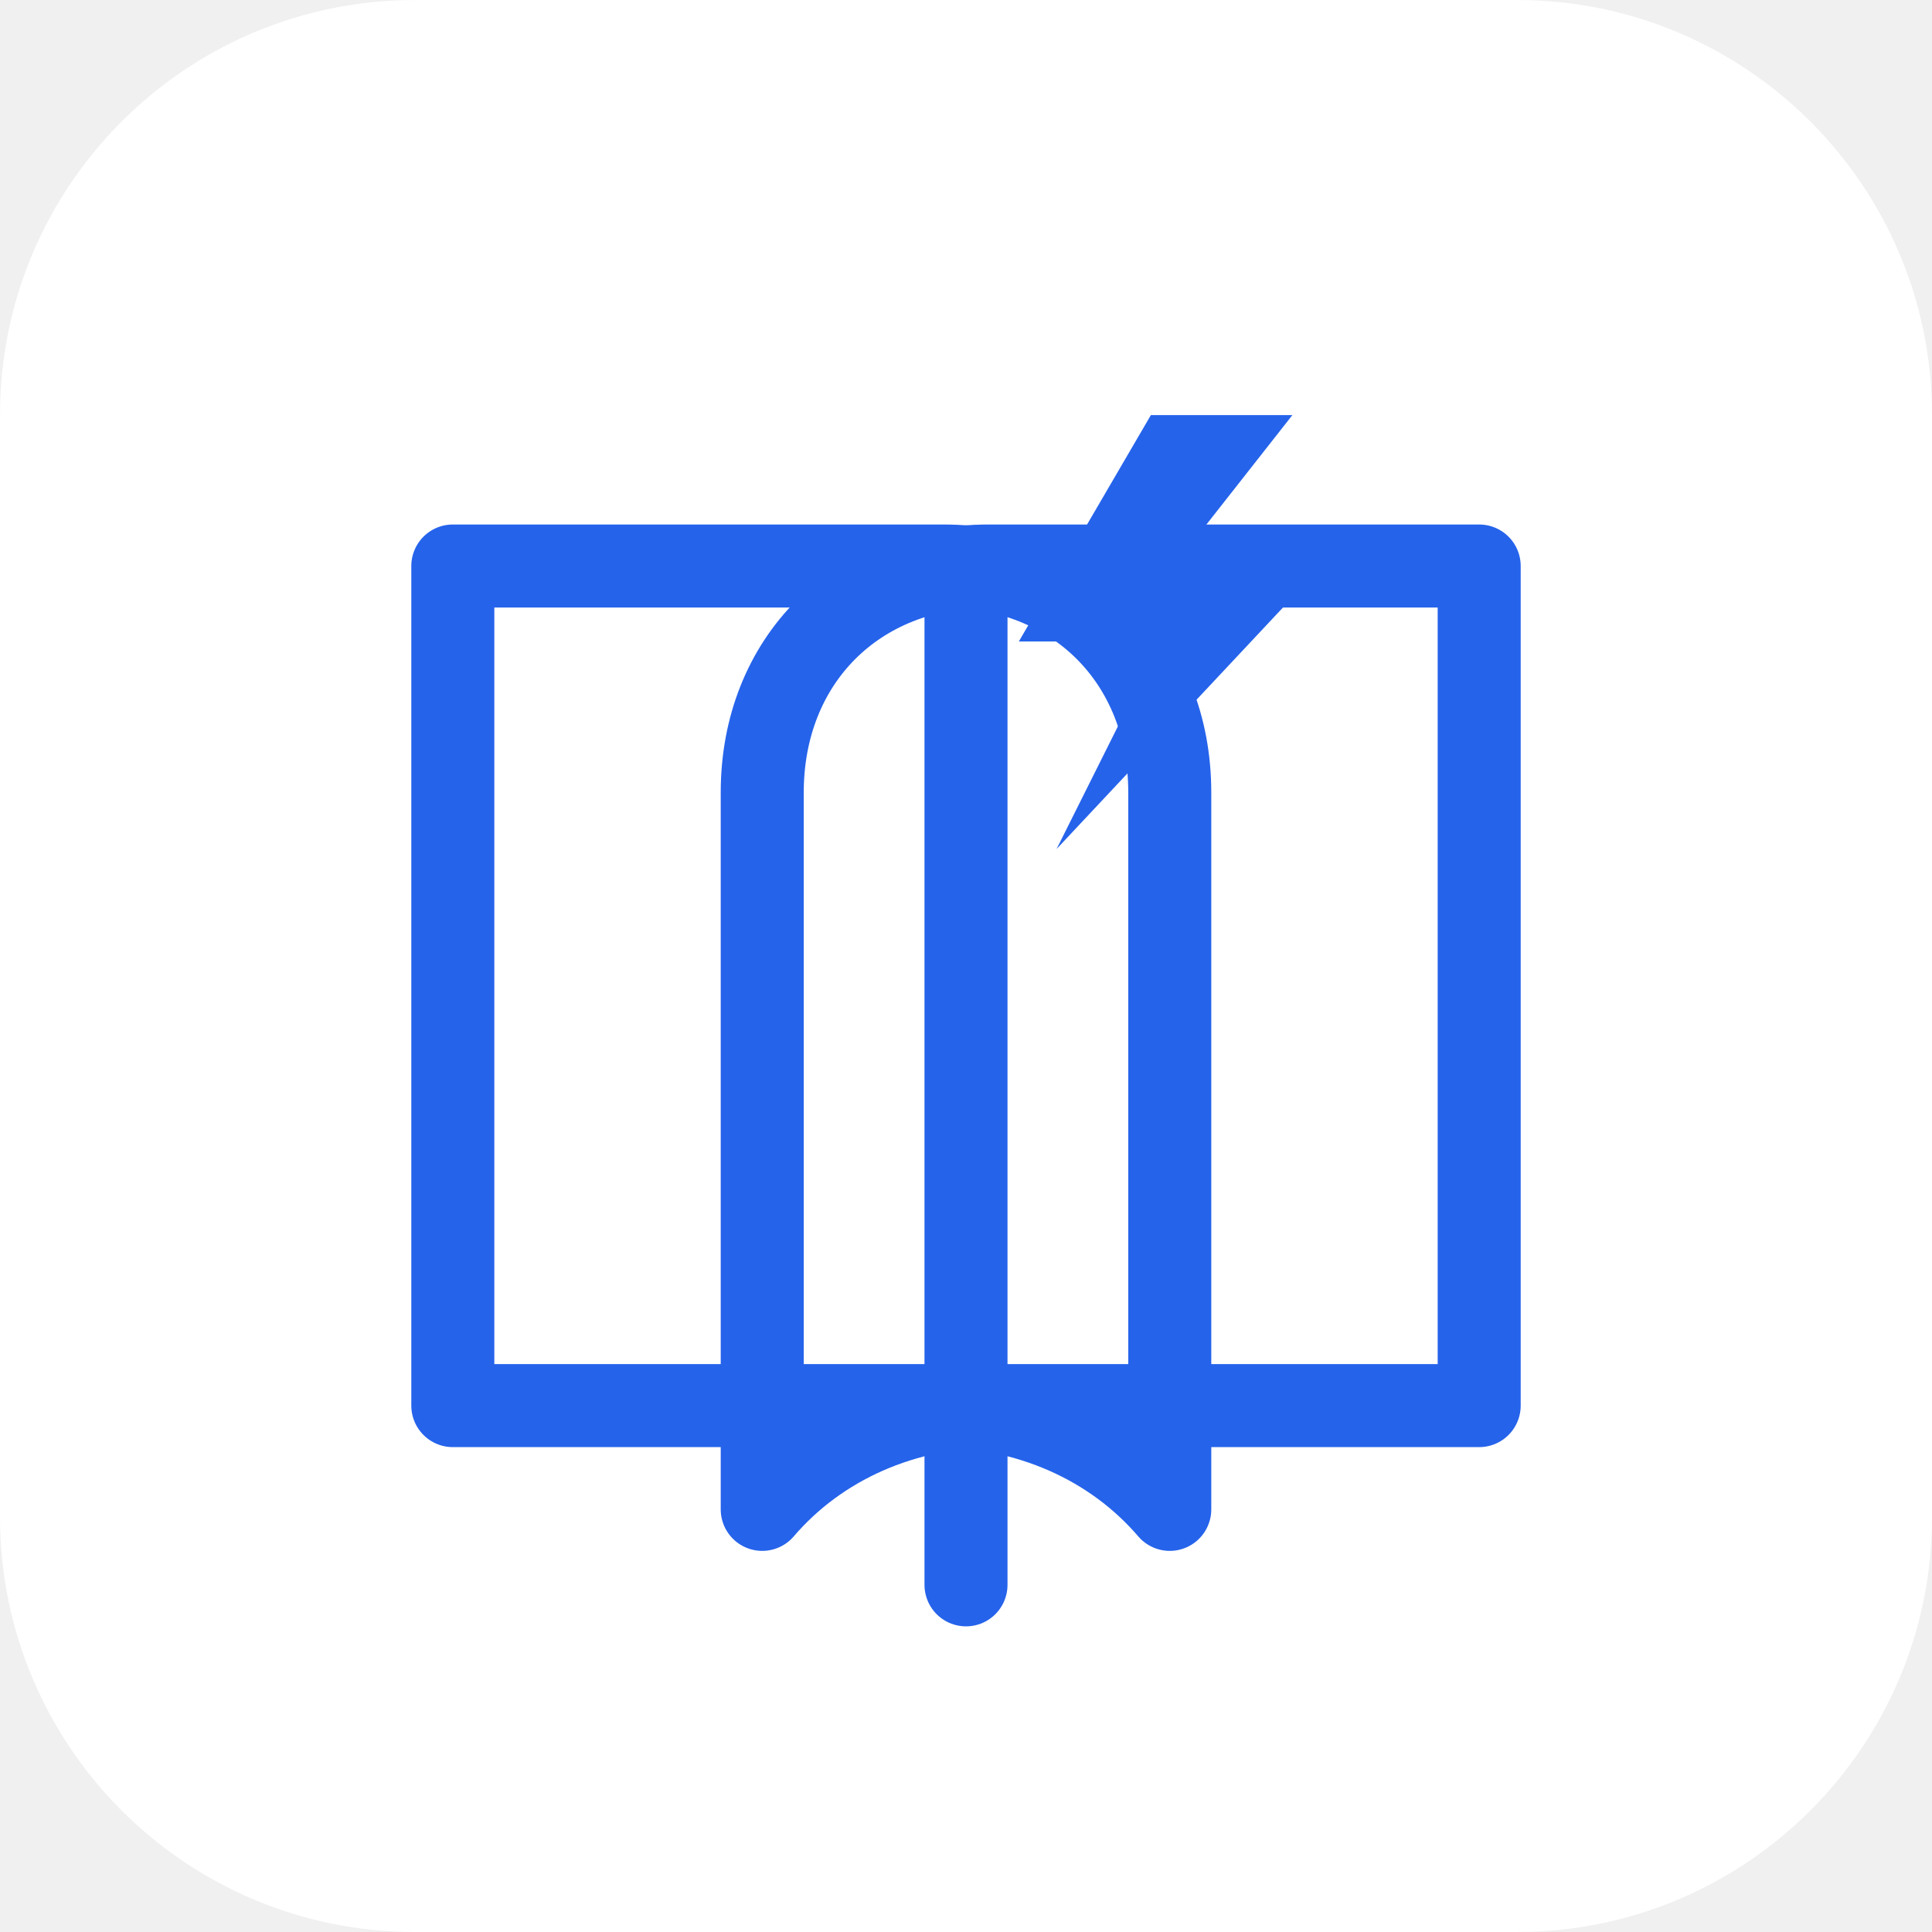
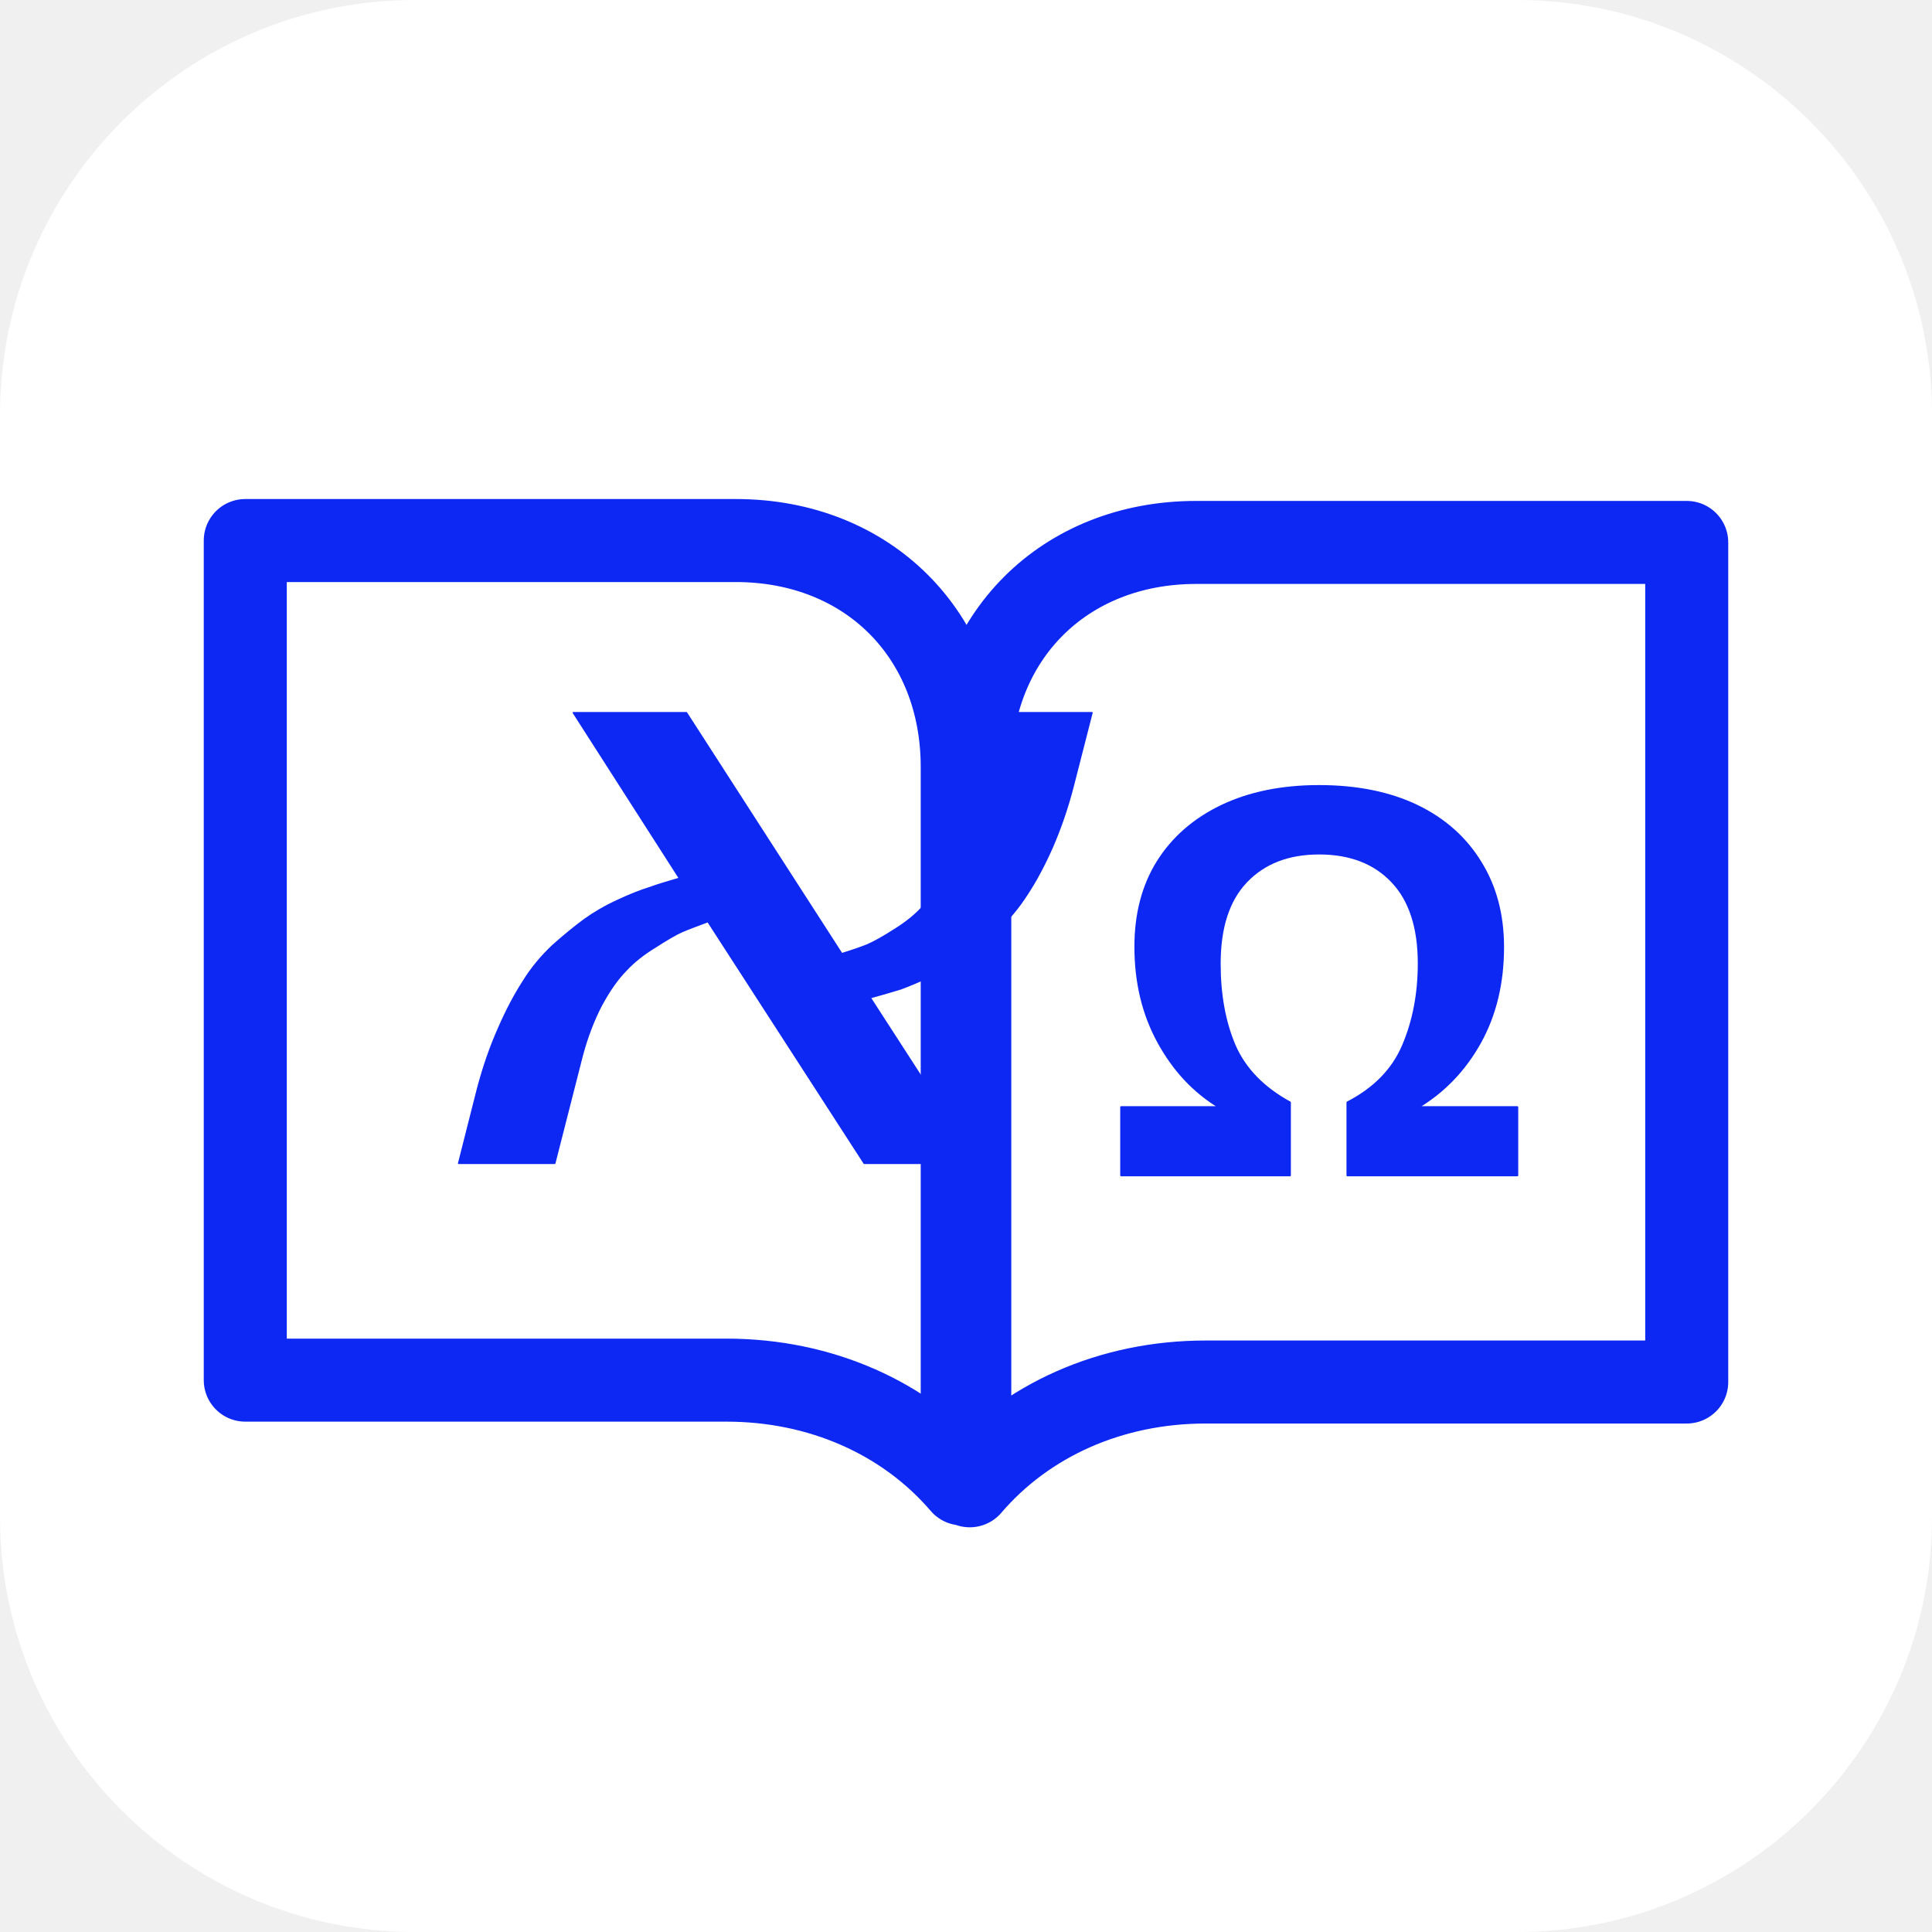
- <svg xmlns="http://www.w3.org/2000/svg" width="1024" height="1024" viewBox="0 0 1024 1024">
-   <rect x="0" y="0" width="1024" height="1024" rx="220" fill="#ffffff" />
-   <g fill="none" stroke="#2563eb" stroke-width="44" stroke-linecap="round" stroke-linejoin="round">
-     <path d="M240 300h260c70 0 120 50 120 120v380c-30-35-75-55-125-55H240z" />
-     <path d="M784 300H524c-70 0-120 50-120 120v380c30-35 75-55 125-55H784z" />
-     <path d="M512 320v520" />
+ <svg xmlns="http://www.w3.org/2000/svg" width="100%" height="100%" viewBox="0 0 1024 1024" version="1.1" xml:space="preserve" style="fill-rule:evenodd;clip-rule:evenodd;stroke-linejoin:round;stroke-miterlimit:2;">
+   <path d="M1024,220L1024,804C1024,925.421 925.421,1024 804,1024L220,1024C98.579,1024 0,925.421 0,804L0,220C0,98.579 98.579,0 220,0L804,0C925.421,0 1024,98.579 1024,220Z" style="fill:white;" />
+   <g transform="matrix(12.33981,0,0,12.25334,-8094.971,-6208.73)">
+     <text x="703.537px" y="557.537px" style="font-family:'LucidaGrande-Bold', 'Lucida Grande', sans-serif;font-weight:600;font-size:23.231px;fill:rgb(13,40,242);stroke:rgb(13,40,242);stroke-width:0.08px;">Ω</text>
  </g>
-   <path d="M610 220l-70 120h75l-55 110 150-160h-80l55-70z" fill="#2563eb" />
+   <g transform="matrix(32.14151,0,0,24.85652,-10291.436,-12696.694)">
+     <g transform="matrix(17.57934,0,0,17.57934,333.9658,535.6054)">
+         </g>
+     <text x="326.163px" y="535.605px" style="font-family:'CorsivaHebrew', 'Corsiva Hebrew';font-style:italic;font-size:17.579px;fill:rgb(13,40,242);stroke:rgb(13,40,242);stroke-width:0.03px;">א</text>
+   </g>
+   <g transform="matrix(1,0,0,1,-4,-7.5)">
+     <path d="M134,294L394,294C464,294 514,344 514,414L514,794C484,759 439,739 389,739L134,739L134,294ZM898,295L638,295C568,295 518,345 518,415L518,795C548,760 593,740 643,740L898,740L898,295Z" style="fill:none;fill-rule:nonzero;stroke:rgb(13,40,242);stroke-width:44px;stroke-linecap:round;stroke-miterlimit:4;" />
+   </g>
</svg>
